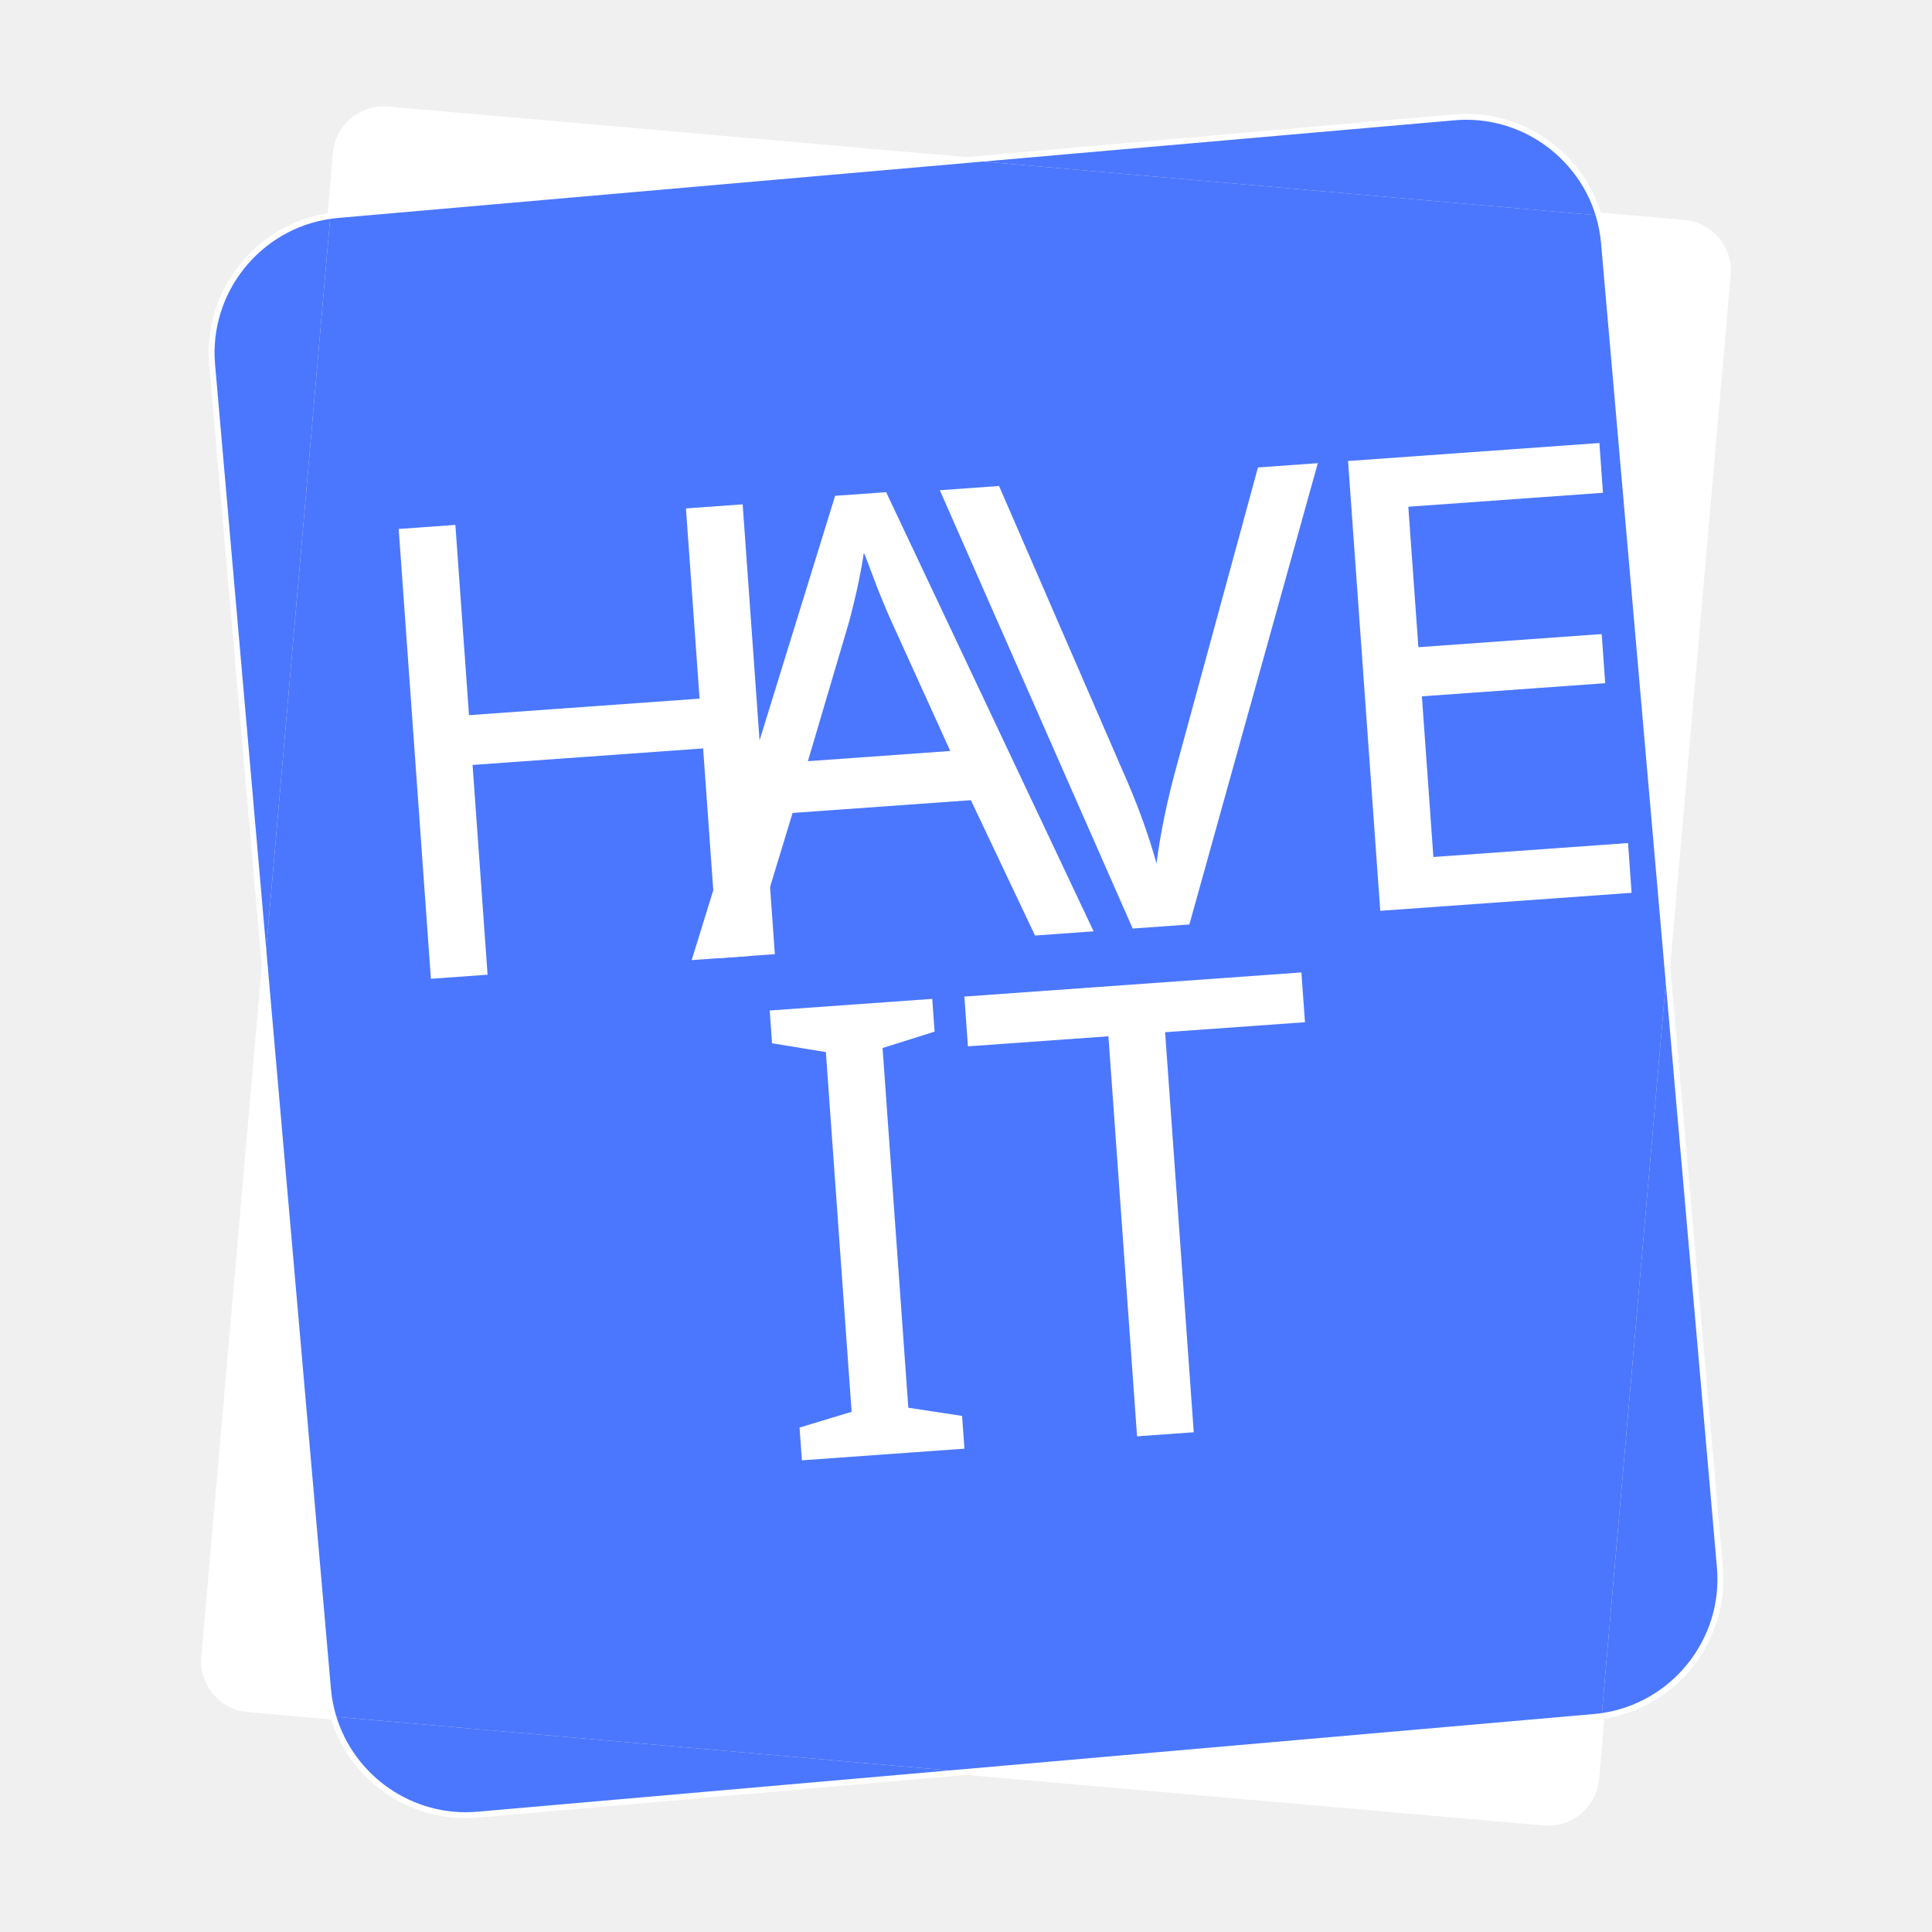
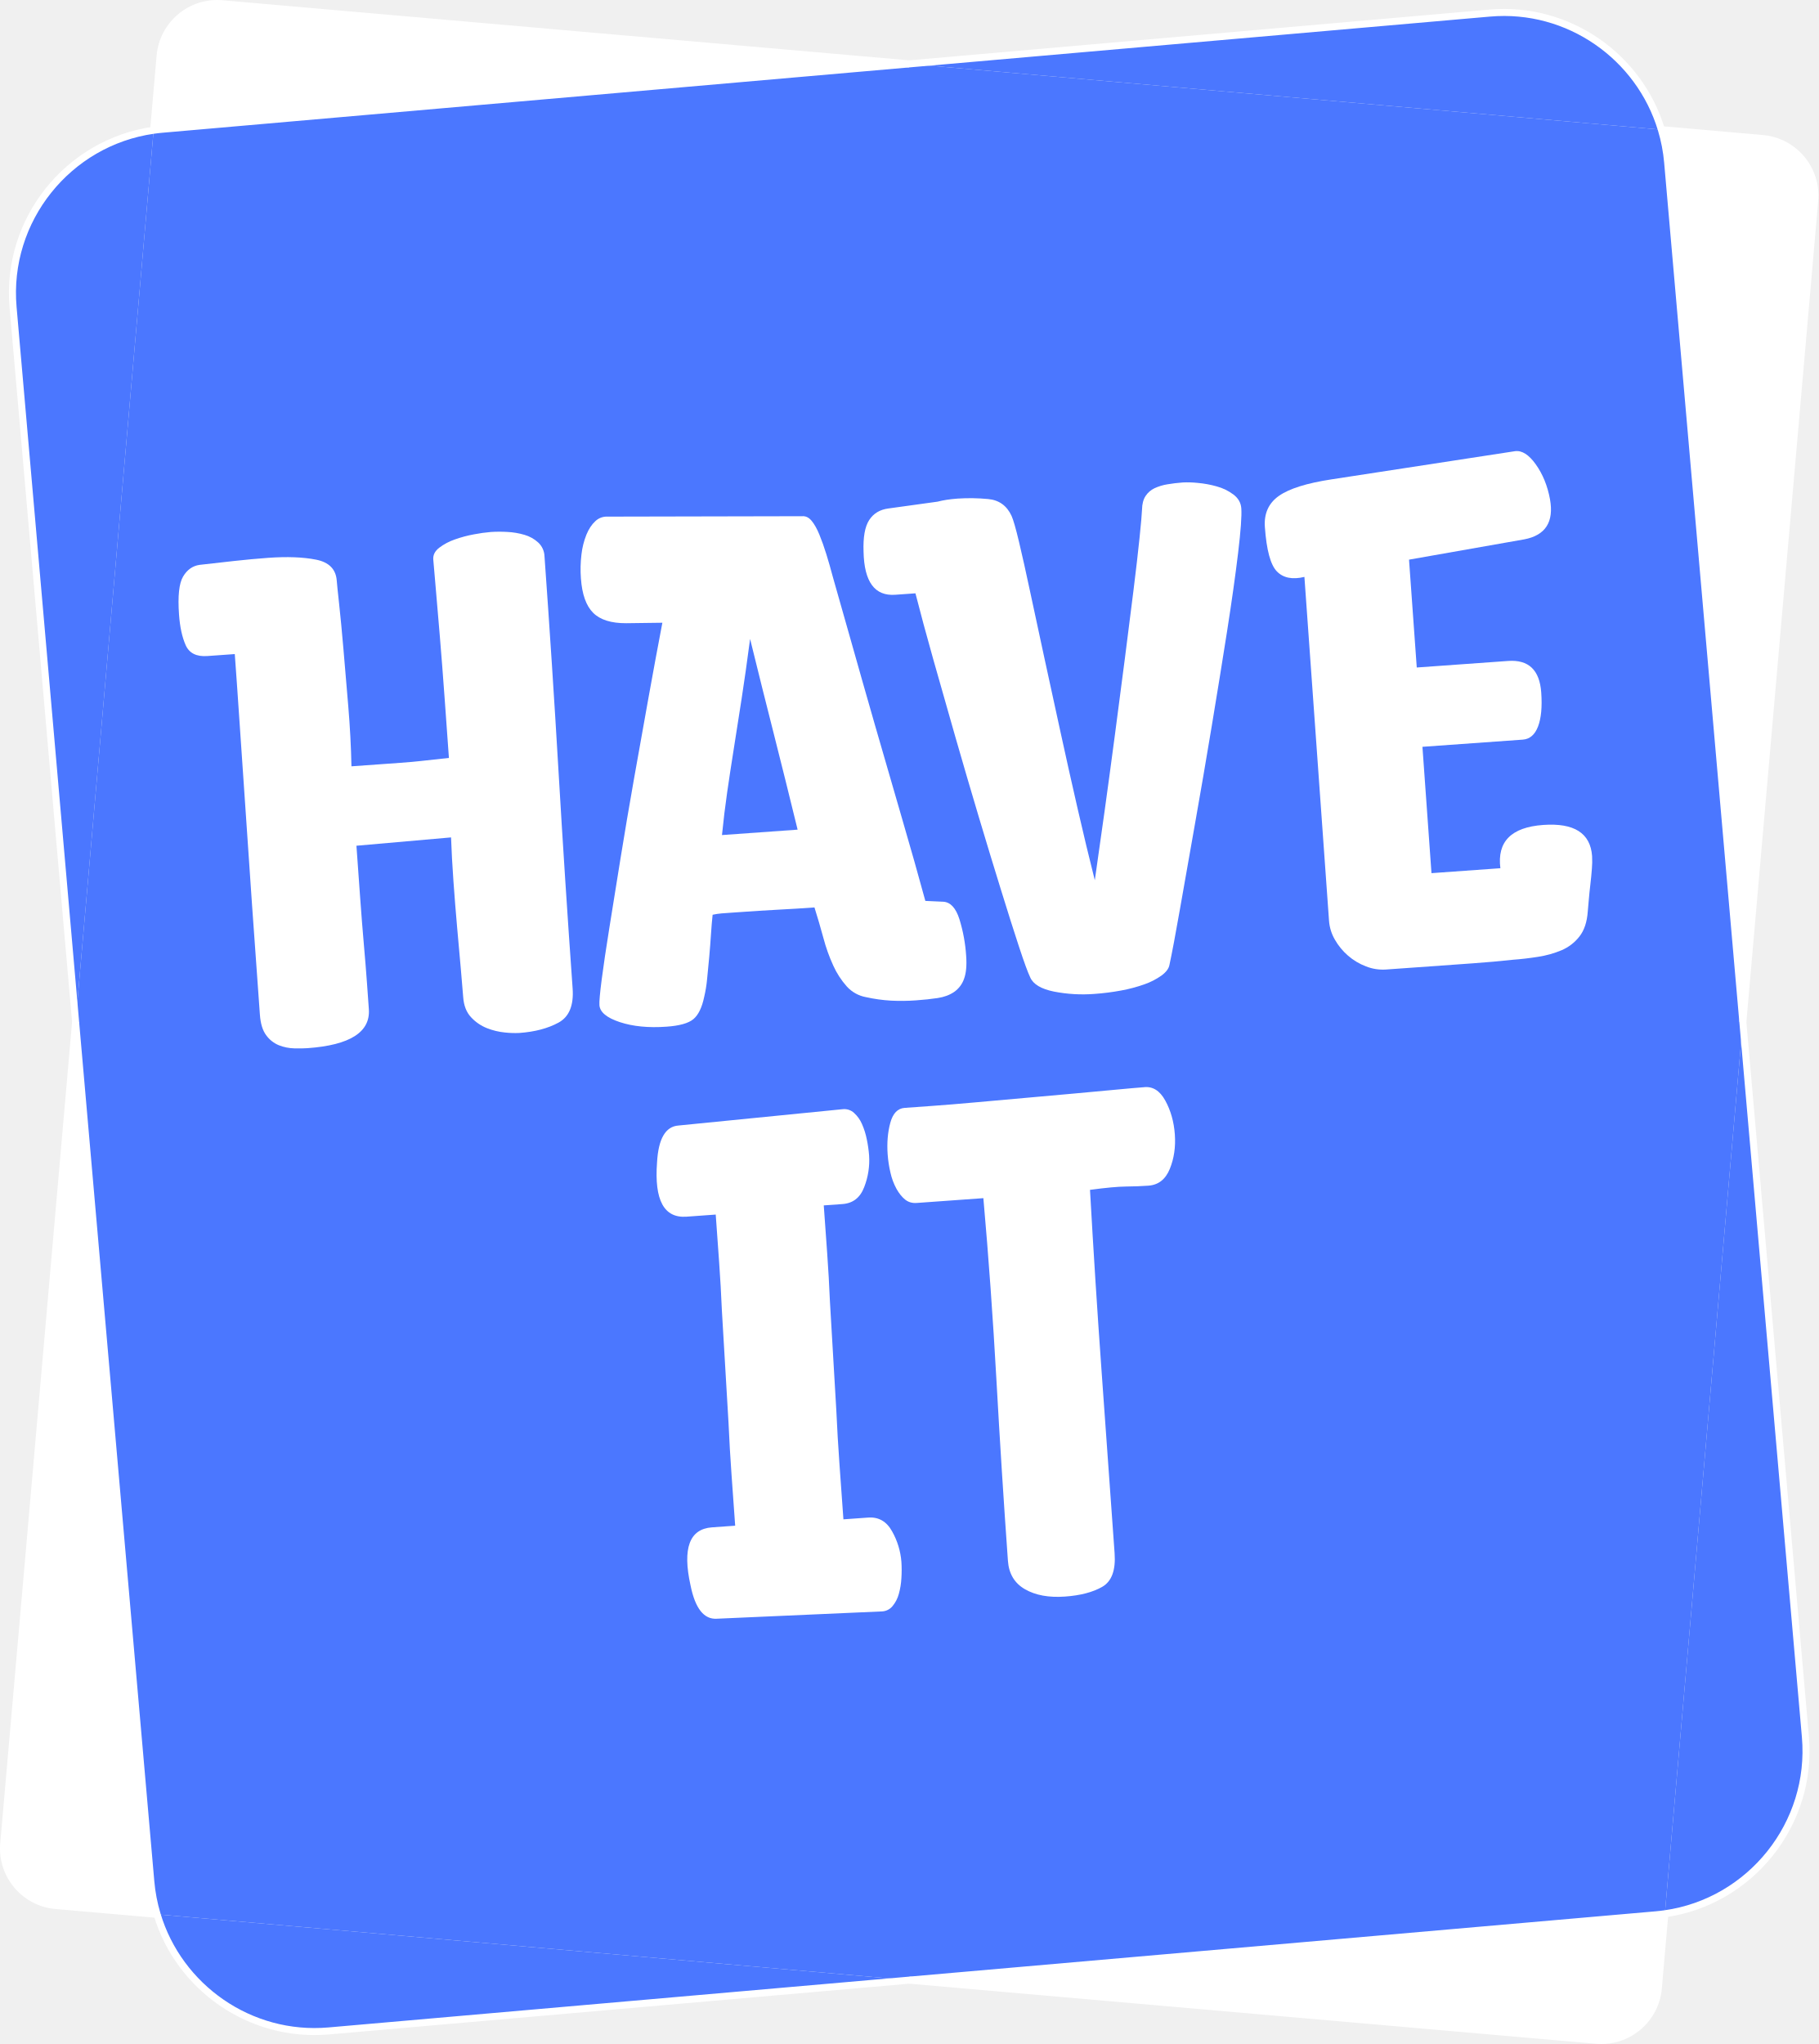
- <svg xmlns="http://www.w3.org/2000/svg" version="1.1" id="Layer_1" x="0px" y="0px" viewBox="0 0 3264 3264" style="enable-background:new 0 0 3264 3264;" xml:space="preserve">
-   <style type="text/css">
- 	.st0{fill:#FFFFFF;}
- 	.st1{fill:#4B77FF;}
- 	.st2{fill:none;stroke:#FFFFFF;stroke-width:10;stroke-miterlimit:10;}
- 	.st3{font-family:'PartyConfetti-Regular';}
- 	.st4{font-size:1067.103px;}
- 	.st5{letter-spacing:-42;}
- 	.st6{letter-spacing:42;}
- </style>
-   <g id="XMLID_00000011721139576562630280000005804271064175176343_">
-     <g>
-       <path class="st0" d="M2845.1,376.56c44.47,3.88,77.71,43.47,73.8,87.94L2816.75,1632L2709.87,410.42    c-1.41-16.04-4.43-31.59-8.91-46.49L2845.1,376.56z" />
-       <path class="st1" d="M2905.64,2647.86c10.81,123.7-78.17,234.24-199.77,251.43L2816.75,1632L2905.64,2647.86z" />
-       <path class="st1" d="M2709.87,410.42L2816.75,1632l-110.88,1267.29c-4.11,0.6-8.25,1.06-12.42,1.44l-1061.37,92.86l-1069.04-93.52    c-4.48-14.89-7.5-30.44-8.91-46.49L447.24,1632L558.13,364.71c4.11-0.6,8.25-1.06,12.42-1.44l1061.48-92.86l1068.93,93.52    C2705.44,378.83,2708.46,394.38,2709.87,410.42z" />
-       <path class="st0" d="M2705.87,2899.29l-9.26,105.94c-3.88,44.5-43.47,77.71-87.97,73.8l-976.56-85.44l1061.37-92.86    C2697.62,2900.35,2701.76,2899.89,2705.87,2899.29z" />
-       <path class="st1" d="M2700.96,363.94l-1068.93-93.52l825-72.19C2568.86,188.46,2669.91,260.24,2700.96,363.94z" />
-       <path class="st1" d="M1632.08,2993.58l-825.09,72.19c-111.86,9.77-212.91-62.01-243.95-165.7L1632.08,2993.58z" />
-       <path class="st0" d="M1632.03,270.42L570.54,363.28c-4.17,0.37-8.31,0.83-12.42,1.44l9.26-105.94    c3.88-44.5,43.47-77.71,87.97-73.82L1632.03,270.42z" />
-       <path class="st0" d="M563.04,2900.07l-144.14-12.62c-44.47-3.88-77.71-43.47-73.8-87.94L447.24,1632l106.88,1221.58    C555.54,2869.62,558.56,2885.17,563.04,2900.07z" />
-       <path class="st1" d="M558.13,364.71L447.24,1632L358.36,616.14C347.55,492.41,436.52,381.9,558.13,364.71z" />
-     </g>
-     <g>
-       <path class="st2" d="M2700.96,363.94l144.14,12.62c44.47,3.88,77.71,43.47,73.8,87.94L2816.75,1632" />
-       <path class="st2" d="M558.13,364.71l9.26-105.94c3.88-44.5,43.47-77.71,87.97-73.82l976.68,85.47" />
-       <path class="st2" d="M563.04,2900.07l-144.14-12.62c-44.47-3.88-77.71-43.47-73.8-87.94L447.24,1632" />
-       <path class="st2" d="M2705.87,2899.29l-9.26,105.94c-3.88,44.5-43.47,77.71-87.97,73.8l-976.56-85.44" />
-       <path class="st2" d="M358.36,616.14c-10.81-123.73,78.17-234.24,199.77-251.43c4.11-0.6,8.25-1.06,12.42-1.44l1061.48-92.86    l825-72.19c111.83-9.77,212.88,62.01,243.92,165.7c4.48,14.89,7.5,30.44,8.91,46.49L2816.75,1632l88.89,1015.86    c10.81,123.7-78.17,234.24-199.77,251.43c-4.11,0.6-8.25,1.06-12.42,1.44l-1061.37,92.86l-825.09,72.19    c-111.86,9.77-212.91-62.01-243.95-165.7c-4.48-14.89-7.5-30.44-8.91-46.49L447.24,1632L358.36,616.14" />
-     </g>
-   </g>
-   <text transform="matrix(0.9974 -0.0714 0.0714 0.9974 624.7106 1660.975)">
-     <tspan x="0" y="0" class="st0 st3 st4">H</tspan>
-     <tspan x="545.27" y="0" class="st0 st3 st4 st5">A</tspan>
-     <tspan x="1020.12" y="0" class="st0 st3 st4 st6">V</tspan>
-     <tspan x="1608.08" y="0" class="st0 st3 st4">E</tspan>
-     <tspan x="627.97" y="856.25" class="st0 st3 st4">IT</tspan>
-   </text>
+ <svg xmlns="http://www.w3.org/2000/svg" id="Layer_1" data-name="Layer 1" viewBox="0 0 2584.41 2904.69">
+   <defs>
+     <style>.cls-1{fill:#fff;}.cls-2{fill:#4b77ff;}.cls-3{fill:none;stroke:#fff;stroke-miterlimit:10;stroke-width:10px;}</style>
+   </defs>
+   <path class="cls-1" d="M8412.6,5944.06a81.39,81.39,0,0,1,73.79,87.94L8384.25,7199.5,8277.37,5977.92a231.62,231.62,0,0,0-8.91-46.48Z" transform="translate(-5907.29 -5747.14)" />
+   <path class="cls-2" d="M8473.14,8215.36c10.81,123.7-78.17,234.24-199.77,251.43L8384.25,7199.5Z" transform="translate(-5907.29 -5747.14)" />
+   <path class="cls-2" d="M8277.37,5977.92,8384.25,7199.5,8273.37,8466.79c-4.11.6-8.25,1.06-12.42,1.44l-1061.37,92.85-1069-93.51a231.85,231.85,0,0,1-8.91-46.49L6014.74,7199.5l110.89-1267.29c4.11-.6,8.25-1.06,12.41-1.43l1061.49-92.86,1068.93,93.52A231.62,231.62,0,0,1,8277.37,5977.92Z" transform="translate(-5907.29 -5747.14)" />
+   <path class="cls-1" d="M8273.37,8466.79l-9.26,105.94a81.38,81.38,0,0,1-88,73.79l-976.57-85.44L8261,8468.23C8265.12,8467.85,8269.26,8467.39,8273.37,8466.79Z" transform="translate(-5907.29 -5747.14)" />
+   <path class="cls-2" d="M8268.46,5931.44l-1068.93-93.52,825-72.19C8136.36,5756,8237.41,5827.74,8268.46,5931.44Z" transform="translate(-5907.29 -5747.14)" />
+   <path class="cls-2" d="M7199.58,8561.08l-825.09,72.19c-111.85,9.77-212.9-62-243.95-165.7Z" transform="translate(-5907.29 -5747.14)" />
+   <path class="cls-1" d="M7199.53,5837.92,6138,5930.78c-4.16.37-8.3.83-12.41,1.43l9.25-105.93a81.44,81.44,0,0,1,88-73.83Z" transform="translate(-5907.29 -5747.14)" />
+   <path class="cls-1" d="M6130.54,8467.57,5986.4,8455c-44.47-3.89-77.71-43.47-73.8-87.94L6014.74,7199.5l106.89,1221.58A231.85,231.85,0,0,0,6130.54,8467.57Z" transform="translate(-5907.29 -5747.14)" />
+   <path class="cls-2" d="M6125.63,5932.21,6014.74,7199.5l-88.88-1015.86C5915.05,6059.91,6004,5949.4,6125.63,5932.21Z" transform="translate(-5907.29 -5747.14)" />
+   <path class="cls-3" d="M8268.46,5931.44l144.14,12.62a81.39,81.39,0,0,1,73.79,87.94L8384.25,7199.5" transform="translate(-5907.29 -5747.14)" />
+   <path class="cls-3" d="M6125.63,5932.21l9.25-105.93a81.44,81.44,0,0,1,88-73.83l976.68,85.47" transform="translate(-5907.29 -5747.14)" />
+   <path class="cls-3" d="M6130.54,8467.57,5986.4,8455c-44.47-3.89-77.71-43.47-73.8-87.94L6014.74,7199.5" transform="translate(-5907.29 -5747.14)" />
+   <path class="cls-3" d="M8273.37,8466.79l-9.26,105.94a81.38,81.38,0,0,1-88,73.79l-976.57-85.44" transform="translate(-5907.29 -5747.14)" />
+   <path class="cls-3" d="M5925.86,6183.64c-10.81-123.73,78.16-234.24,199.77-251.43,4.11-.6,8.25-1.06,12.41-1.43l1061.49-92.86,825-72.19c111.83-9.77,212.88,62,243.93,165.71a231.62,231.62,0,0,1,8.91,46.48L8384.25,7199.5l88.89,1015.86c10.81,123.7-78.17,234.24-199.77,251.43-4.11.6-8.25,1.06-12.42,1.44l-1061.37,92.85-825.09,72.19c-111.85,9.77-212.9-62-243.95-165.7a231.85,231.85,0,0,1-8.91-46.49L6014.74,7199.5l-88.88-1015.86" transform="translate(-5907.29 -5747.14)" />
+   <path class="cls-1" d="M6190.89,6549.86l49.28-5.54q24.9-2.76,48.31-4.46,40.37-2.88,68,2.59t29.4,29.87q.45,6.36,3.35,32.8t6.12,64q3.21,37.61,6.9,81.56t4.53,85.46l40-2.86,29.33-2.1q13.86-1,29.29-2.6t39.89-4.36q-2.59-36.19-6-83.58t-7-90.49q-3.6-43.07-6.29-73.92t-2.94-34.05q-.69-9.59,8.44-16.66a79.93,79.93,0,0,1,22.17-11.76,173.63,173.63,0,0,1,27.3-7.29,226.24,226.24,0,0,1,23.85-3.33,193.25,193.25,0,0,1,23.54-.07,103.31,103.31,0,0,1,24.38,4.13,48.78,48.78,0,0,1,19.5,10.92,27.85,27.85,0,0,1,8.87,19.16q11,153.31,20,306.75t20,307.83q2.59,36.21-20.1,48.53t-55.72,14.68a131.36,131.36,0,0,1-20.4-.67,94.42,94.42,0,0,1-25.62-6.2,61.49,61.49,0,0,1-22.54-15.52q-9.87-10.53-11.15-28.65-1-13.85-3.4-40.46t-5.22-58.52q-2.83-31.92-5.23-65.49t-3.4-62.4L6413.86,6949q2.74,38.37,5.3,74.05t5.23,66q2.67,30.33,4.39,54.31t2.71,37.81q3.51,49-87.12,55.5-7.48.54-18.75.28a64,64,0,0,1-21.74-4.32,41.64,41.64,0,0,1-18.17-14.19q-7.68-10.14-9.05-29.29l-11.19-156.28-21.31-311.59-3.2-44.65-39,2.79q-23.19,1.65-30.78-15.42t-9.47-43.66q-2.81-39.32,5.77-53.83T6190.89,6549.86Z" transform="translate(-5907.29 -5747.14)" />
+   <path class="cls-1" d="M6854.46,7206.14q-38.32,2.74-66.26-6.48t-29-24.13q-.54-7.44,3.25-36.61t10.83-73q7-43.83,15.91-99t19.17-113.15q10.28-58,20.62-115.41t19.68-106.26l-51.3.67q-32.08.18-47.06-14.74t-17.4-48.82a173.27,173.27,0,0,1,.76-34.14,108.84,108.84,0,0,1,7.08-28.21q5-12.06,12.55-19a23.24,23.24,0,0,1,17.17-6.56l277-.58c5-.36,9.39,1.83,13.3,6.53s7.59,11.21,11,19.52,6.78,17.7,10,28.15,6.33,21.29,9.28,32.48q9.95,34.57,25.74,90.66t34.31,120.51q18.52,64.43,37.65,129.9t33.66,118.94l25.74,1.17q15.08,1.08,22.64,24.66a224.65,224.65,0,0,1,9.64,52.43q1.45,20.3-3,32.41a37.79,37.79,0,0,1-14.17,18.72q-9.69,6.59-23.45,8.66t-30.78,3.27a285.84,285.84,0,0,1-35.28.4,223.73,223.73,0,0,1-35.65-4.95,48.35,48.35,0,0,1-27.3-15.17,116.41,116.41,0,0,1-19.24-29.65,241.37,241.37,0,0,1-14-39.15q-5.82-21.52-12.73-43.51-24.49,1.76-50.06,3.08t-62.83,4l-9.57.68-9.59.69a99.35,99.35,0,0,0-12.69,1.91q-1.31,11.89-2.32,27.52t-2.5,32.34q-1.47,16.74-3.06,31.84a181.3,181.3,0,0,1-4.1,25q-4.78,22.84-15.37,31.66T6854.46,7206.14Zm186.41-280q-9.07-36.77-17.35-70.4t-16.47-65.63q-8.16-32-16.42-65.12t-17.3-69.86q-6.24,47.49-12.1,85.33t-11,70.29q-5.17,32.44-9.46,62.15t-7.39,60.93Z" transform="translate(-5907.29 -5747.14)" />
+   <path class="cls-1" d="M7371.5,7136.21q-5-10.3-16-43.72T7330,7012.08q-14.59-47-31.49-103.5t-33.27-113.53q-16.39-57-31.44-110.44t-25.47-94.31l-28.74,2.05q-43.65,3.13-45-61.11-1.14-31,8-45.07t27.18-16.43l69.91-9.69c4.2-1.06,8.58-2,13.17-2.68s9.71-1.29,15.4-1.7a271.4,271.4,0,0,1,43.36.64q23.15,2.11,33.27,23.83,3.8,8.31,10.68,37.22t15.74,70.56q8.85,41.61,20.05,93.23t23.15,106.4q11.93,54.78,24.37,109T7463.24,6998q6.43-44.31,13.85-97.8t14.69-108.58q7.29-55.08,14.16-108.52t12.29-97.16q5.43-43.72,8.59-74.43t3.53-40.39q.21-11.76,5-19.08A31,31,0,0,1,7548,6441a69.47,69.47,0,0,1,18.32-5.59q10.56-1.83,22.28-2.67a139.64,139.64,0,0,1,20.91.65,146.92,146.92,0,0,1,27.1,5,69.68,69.68,0,0,1,23.83,11.66q10.18,7.81,11,19.54,1.14,16-4.56,63.44t-15.59,110.77q-9.93,63.31-21.88,135.3t-23.77,138.63q-11.82,66.65-21.3,120.82t-15.11,80.24q-1.62,7.6-11.26,14.71a98,98,0,0,1-24.23,12.44,213.49,213.49,0,0,1-33.07,8.79,336.69,336.69,0,0,1-37.63,4.82,213.81,213.81,0,0,1-58-3.32Q7377.9,7150.69,7371.5,7136.21Z" transform="translate(-5907.29 -5747.14)" />
+   <path class="cls-1" d="M7876.76,7124.92a65.3,65.3,0,0,1-28-4.41,84.46,84.46,0,0,1-25.63-15.29,86.9,86.9,0,0,1-18.7-22.75,62.42,62.42,0,0,1-8.31-26.71l-35-488.78q-25.68,6.12-39.19-7.89t-17-63q-2.05-28.72,19.88-44.2t75-23.56l260.49-40q14.82-2.12,29.68,18.74t20.13,49.37q8.81,48.57-36.56,57.17l-163.75,28.85,11,153.25,129.84-9.3q43.62-3.12,47.06,44.73,2.2,30.85-4.55,48.43t-21.66,18.64l-142.62,10.21,12.85,179.54,97.92-7q-7.27-56.62,60.84-61.5,66-4.73,69.5,44.29a126,126,0,0,1-.31,18.22q-.82,10.79-2.16,22.12t-2.2,21.57c-.57,6.83-1.07,12.39-1.46,16.7q-1.6,22.62-11.9,35.66a63.75,63.75,0,0,1-25.34,19.48,142.21,142.21,0,0,1-33.56,9.38q-18.51,2.89-35.54,4.14-27.61,3-56.88,5.07l-61.15,4.38Z" transform="translate(-5907.29 -5747.14)" />
+   <path class="cls-1" d="M7105.67,7323.32a20.41,20.41,0,0,1,15.34,5.32,45.22,45.22,0,0,1,11.3,15.76,103.83,103.83,0,0,1,6.91,22,178.55,178.55,0,0,1,3.25,22.77,104.45,104.45,0,0,1-6.95,44.89q-8.54,22.56-30.89,24.14l-26.6,1.91q2.43,34.07,4.87,68.1t3.88,68.17l9.06,154.45q1.8,39.44,4.56,77.75t5.56,77.67l35.13-2.51q22.35-1.6,34,19.49a104.41,104.41,0,0,1,13.28,43.43,179.19,179.19,0,0,1,0,23,102.74,102.74,0,0,1-3.71,22.73,45.41,45.41,0,0,1-8.93,17.21,20.54,20.54,0,0,1-14.45,7.46l-235,10.4q-27.69,2-37.63-47.51-17.43-78.88,30.48-82.31l33-2.36q-2.67-37.27-5.22-72.93t-4.23-73l-9.44-159.85q-1.45-34.12-3.88-68.2t-4.88-68.16l-41.5,3q-47.91,3.44-41.9-77.09,2.81-50.46,30.48-52.45Z" transform="translate(-5907.29 -5747.14)" />
+   <path class="cls-1" d="M7210.13,7456.63q-9.59.69-16.38-4.73t-12.32-15.22a87.21,87.21,0,0,1-8.6-23,167.07,167.07,0,0,1-4-26q-1.76-24.56,3.73-44.82t20.4-21.33l39.39-2.82q26.6-1.9,60.12-4.93t70.33-6.29q36.79-3.24,70.34-6.29t60.12-5.55q26.55-2.52,39.33-3.45,19.08-2.42,30.77,18.87t13.62,48.13q1.92,26.86-7.19,49.11t-30.39,23.76q-14.92,1.08-32,1.23t-51,4.72q7.35,130.8,16.49,258.26t18.48,258.12q2.6,36.12-17.51,47.7T7420.67,8016q-34.17,2.45-56.56-10.36t-24.35-40.45q-9-125.34-16.35-257.22t-18.55-258.15Z" transform="translate(-5907.29 -5747.14)" />
</svg>
